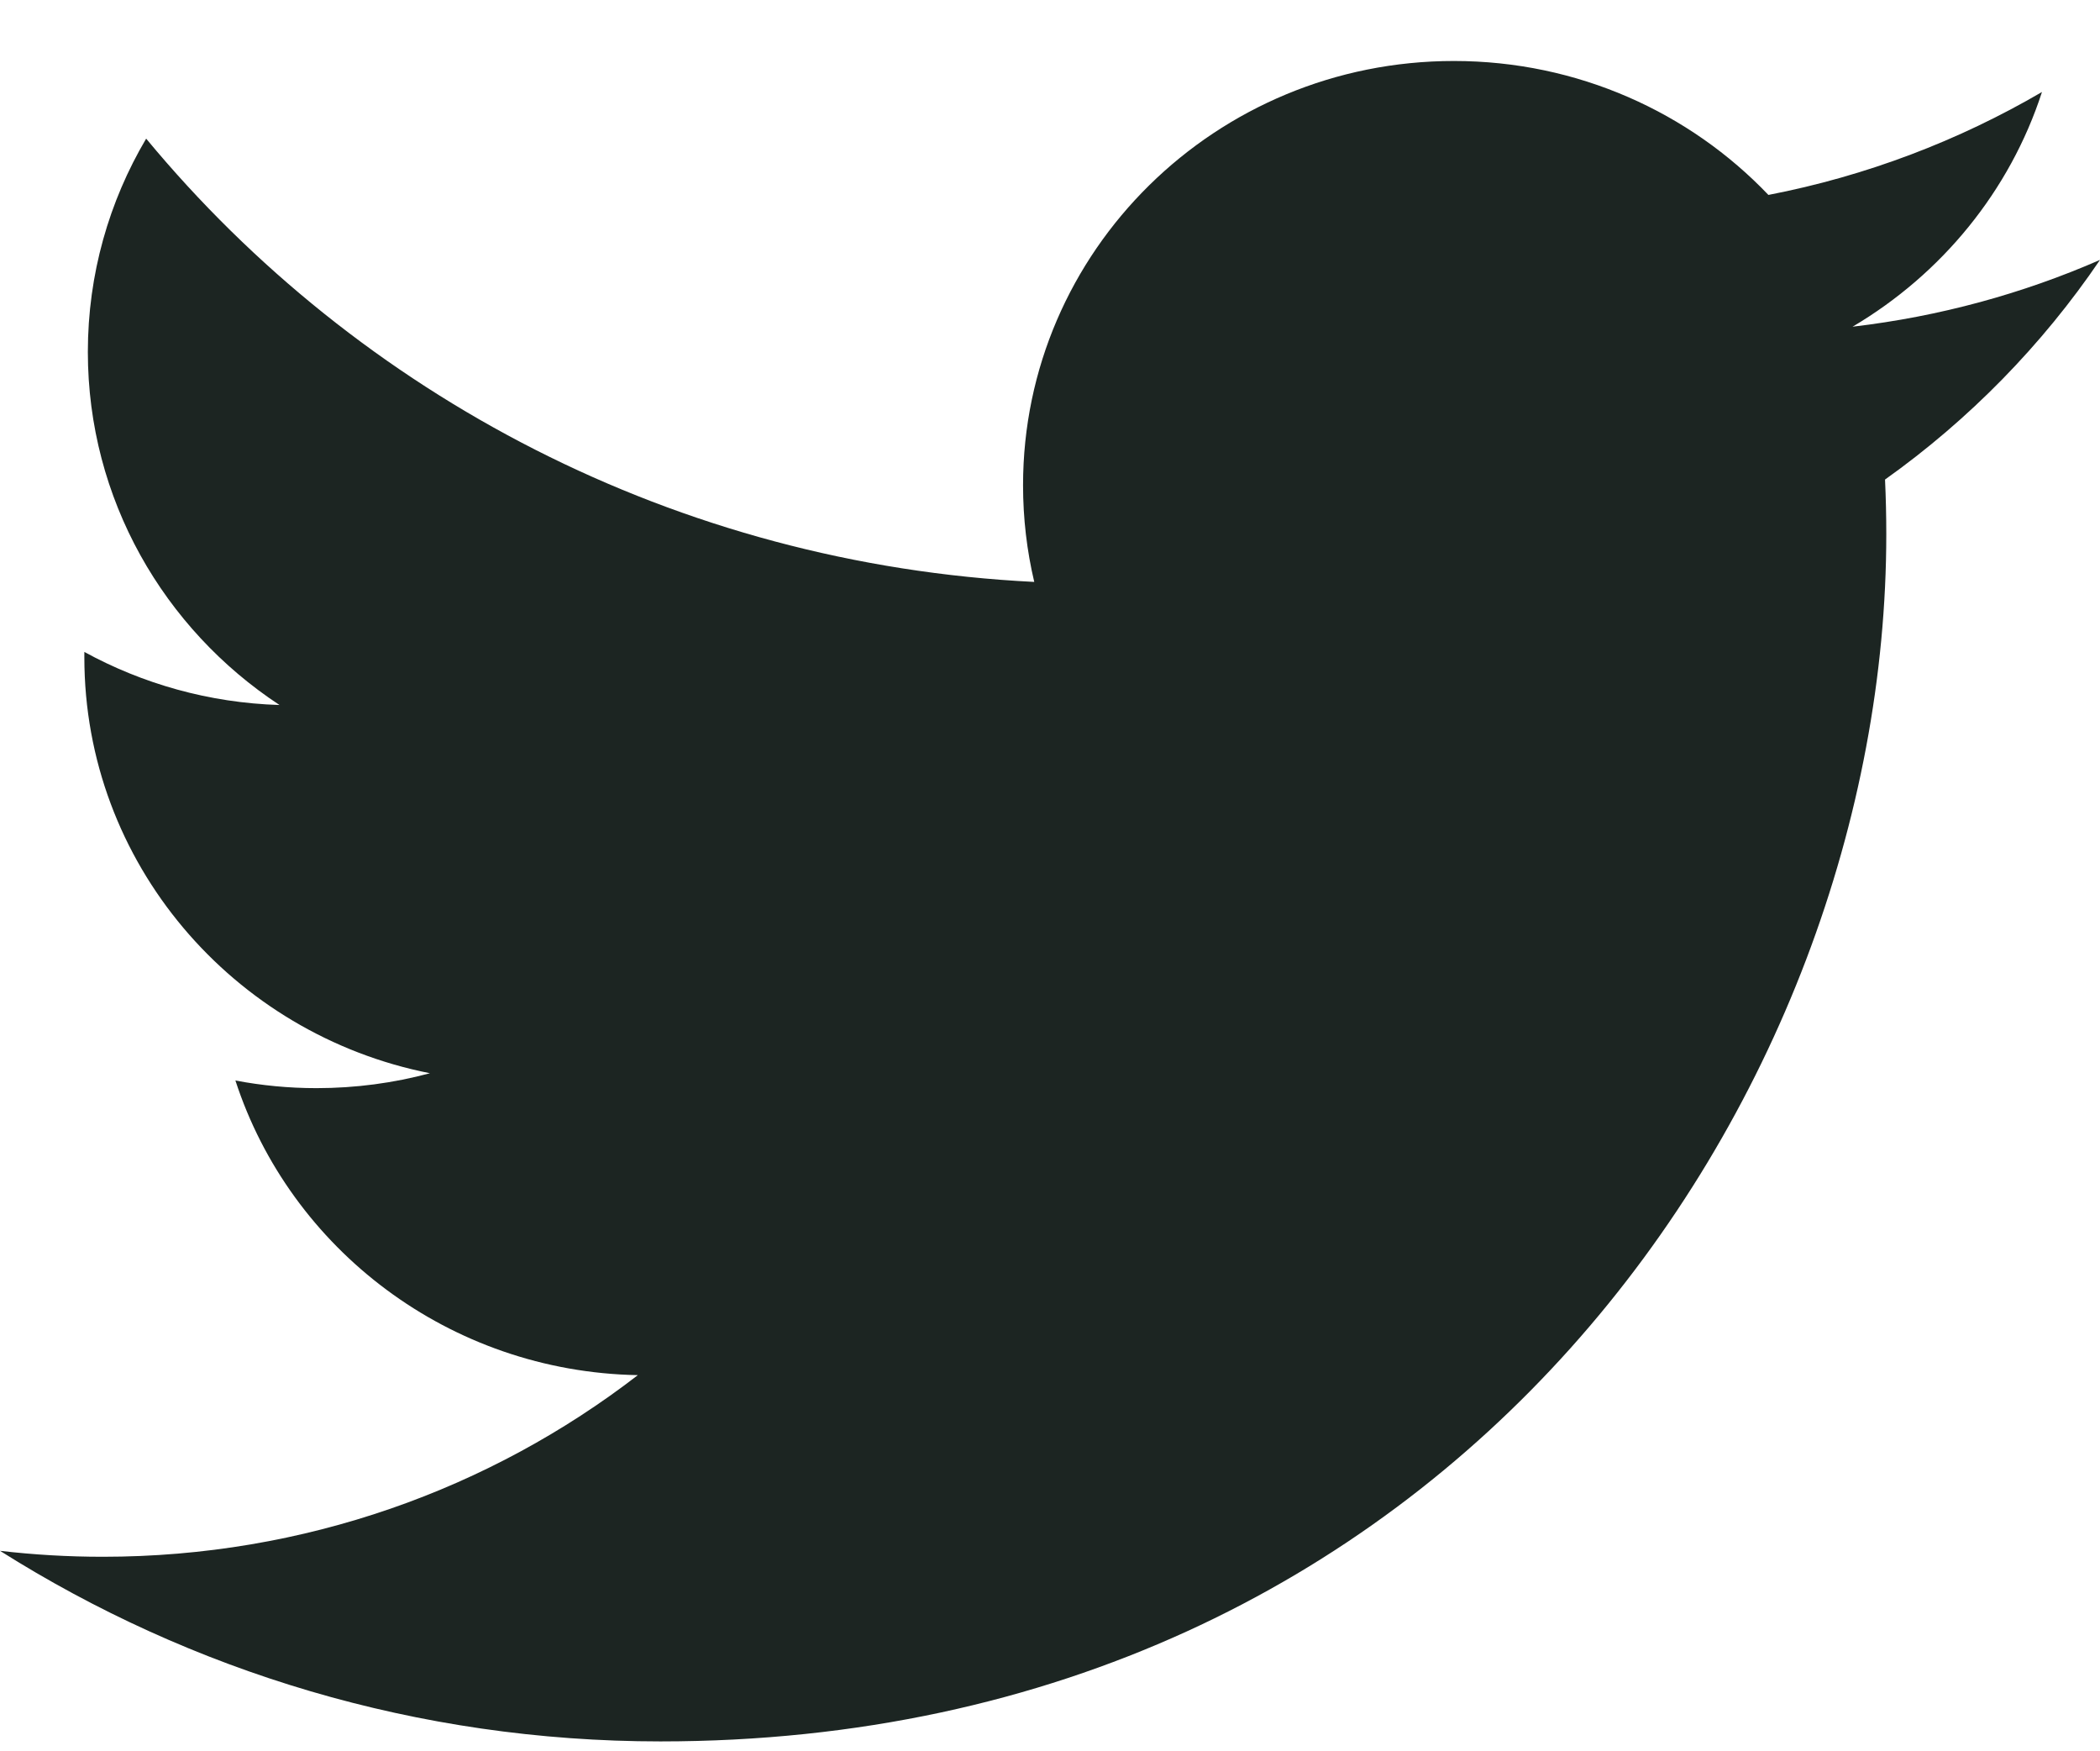
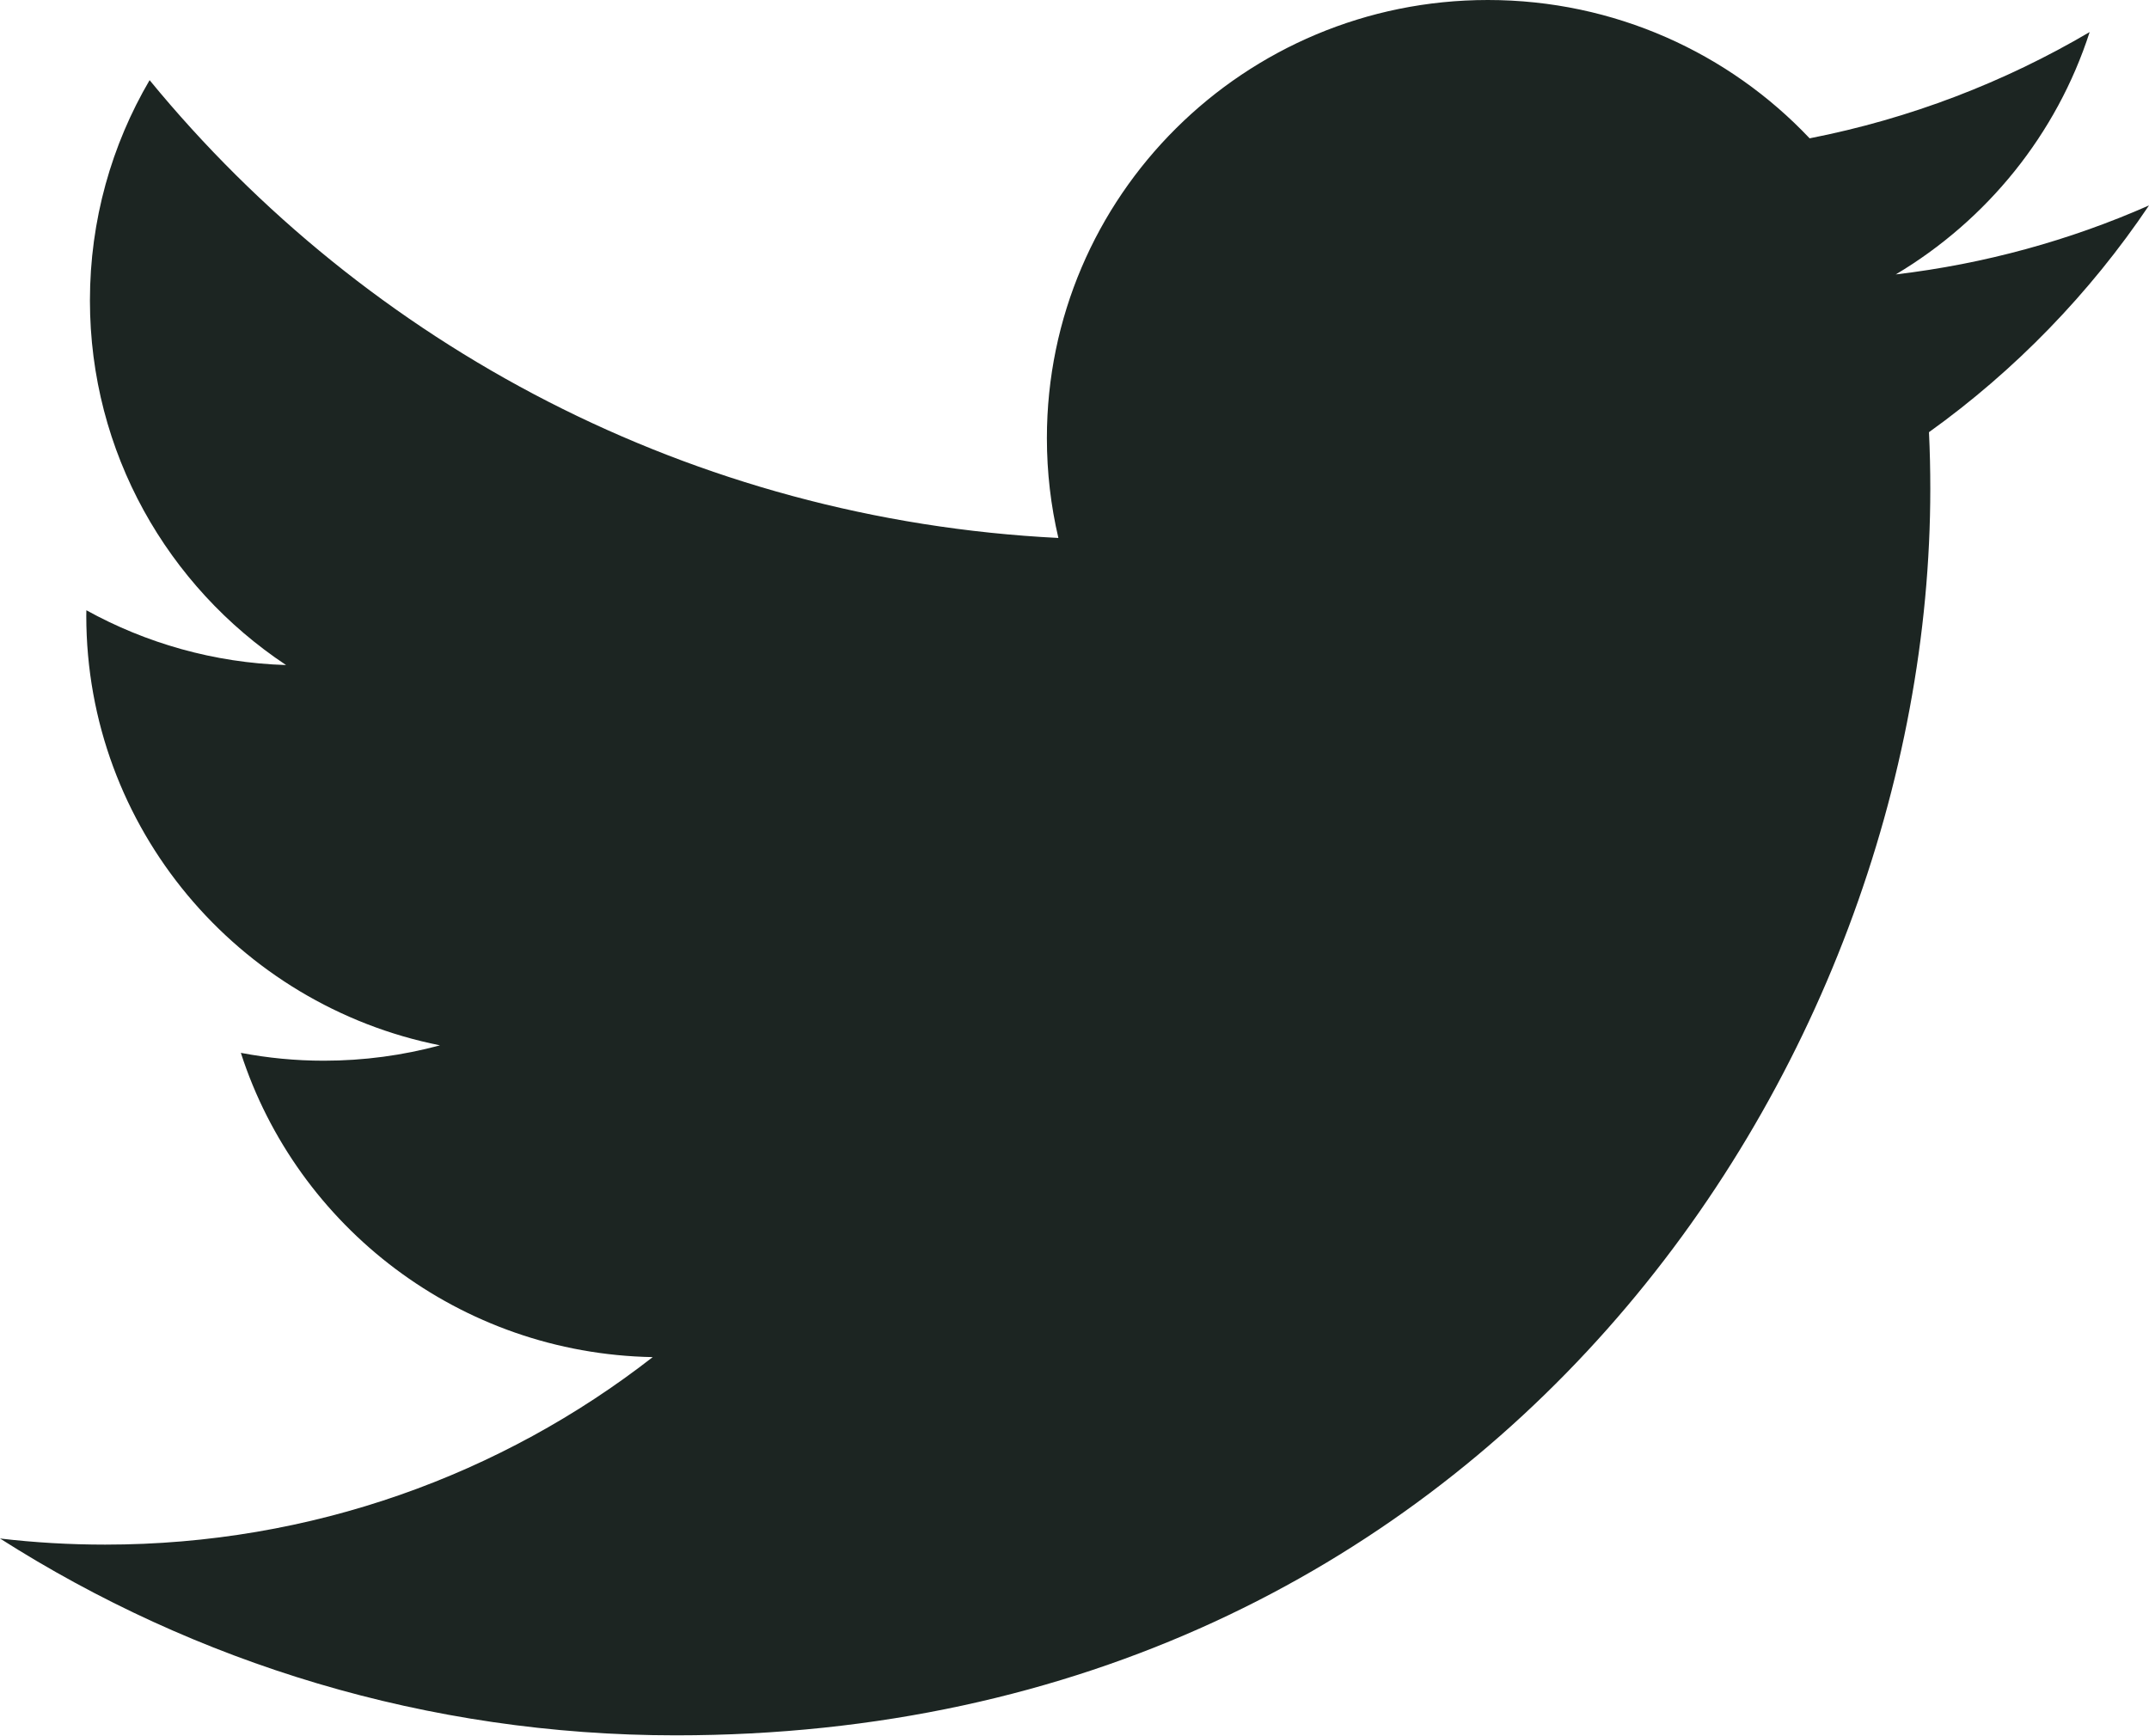
- <svg xmlns="http://www.w3.org/2000/svg" width="30px" height="25px" viewBox="0 0 30 25" version="1.1">
+ <svg xmlns="http://www.w3.org/2000/svg" width="26px" height="21px" viewBox="0 0 26 21" version="1.1">
  <defs />
  <g id="Page-1" stroke="none" stroke-width="1" fill="none" fill-rule="evenodd">
-     <g id="color-palette" transform="translate(-270, -603)" fill="#1C2522">
-       <path d="M296.465,607.666 C297.736,606.916 298.712,605.729 299.171,604.314 C297.982,605.008 296.665,605.513 295.263,605.784 C294.14,604.607 292.54,603.871 290.77,603.871 C287.371,603.871 284.615,606.584 284.615,609.93 C284.615,610.405 284.67,610.867 284.775,611.311 C279.659,611.058 275.124,608.646 272.088,604.98 C271.559,605.875 271.255,606.916 271.255,608.026 C271.255,610.128 272.342,611.983 273.993,613.069 C272.984,613.038 272.035,612.765 271.205,612.311 C271.205,612.337 271.205,612.362 271.205,612.388 C271.205,615.323 273.327,617.772 276.142,618.328 C275.626,618.467 275.082,618.541 274.521,618.541 C274.124,618.541 273.738,618.503 273.363,618.432 C274.146,620.839 276.419,622.591 279.112,622.64 C277.006,624.265 274.352,625.234 271.468,625.234 C270.971,625.234 270.482,625.205 270,625.149 C272.724,626.868 275.959,627.871 279.435,627.871 C290.756,627.871 296.947,618.639 296.947,610.632 C296.947,610.37 296.941,610.108 296.929,609.849 C298.131,608.994 299.175,607.927 300,606.712 C298.896,607.194 297.71,607.52 296.465,607.666 Z" id="twitter-black" />
+     <g id="images-for-export" transform="translate(-2727, -1833)" fill="#1C2522">
+       <path d="M2749.936,1836.321 C2751.038,1835.665 2751.883,1834.626 2752.282,1833.388 C2751.251,1833.995 2750.109,1834.436 2748.894,1834.674 C2747.921,1833.644 2746.535,1833 2745.001,1833 C2742.055,1833 2739.666,1835.374 2739.666,1838.301 C2739.666,1838.717 2739.714,1839.122 2739.805,1839.51 C2735.371,1839.288 2731.441,1837.178 2728.81,1833.97 C2728.351,1834.753 2728.088,1835.664 2728.088,1836.636 C2728.088,1838.475 2729.03,1840.098 2730.461,1841.048 C2729.586,1841.021 2728.764,1840.782 2728.045,1840.385 C2728.044,1840.407 2728.044,1840.43 2728.044,1840.452 C2728.044,1843.021 2729.883,1845.163 2732.323,1845.65 C2731.876,1845.771 2731.404,1845.836 2730.918,1845.836 C2730.574,1845.836 2730.24,1845.803 2729.914,1845.741 C2730.593,1847.847 2732.563,1849.38 2734.897,1849.423 C2733.072,1850.845 2730.772,1851.692 2728.272,1851.692 C2727.842,1851.692 2727.417,1851.667 2727,1851.618 C2729.361,1853.122 2732.165,1854 2735.177,1854 C2744.988,1854 2750.354,1845.922 2750.354,1838.916 C2750.354,1838.686 2750.349,1838.458 2750.338,1838.23 C2751.38,1837.483 2752.285,1836.549 2753,1835.486 C2752.043,1835.908 2751.015,1836.193 2749.936,1836.321 Z" id="twitter-black" />
    </g>
  </g>
</svg>
